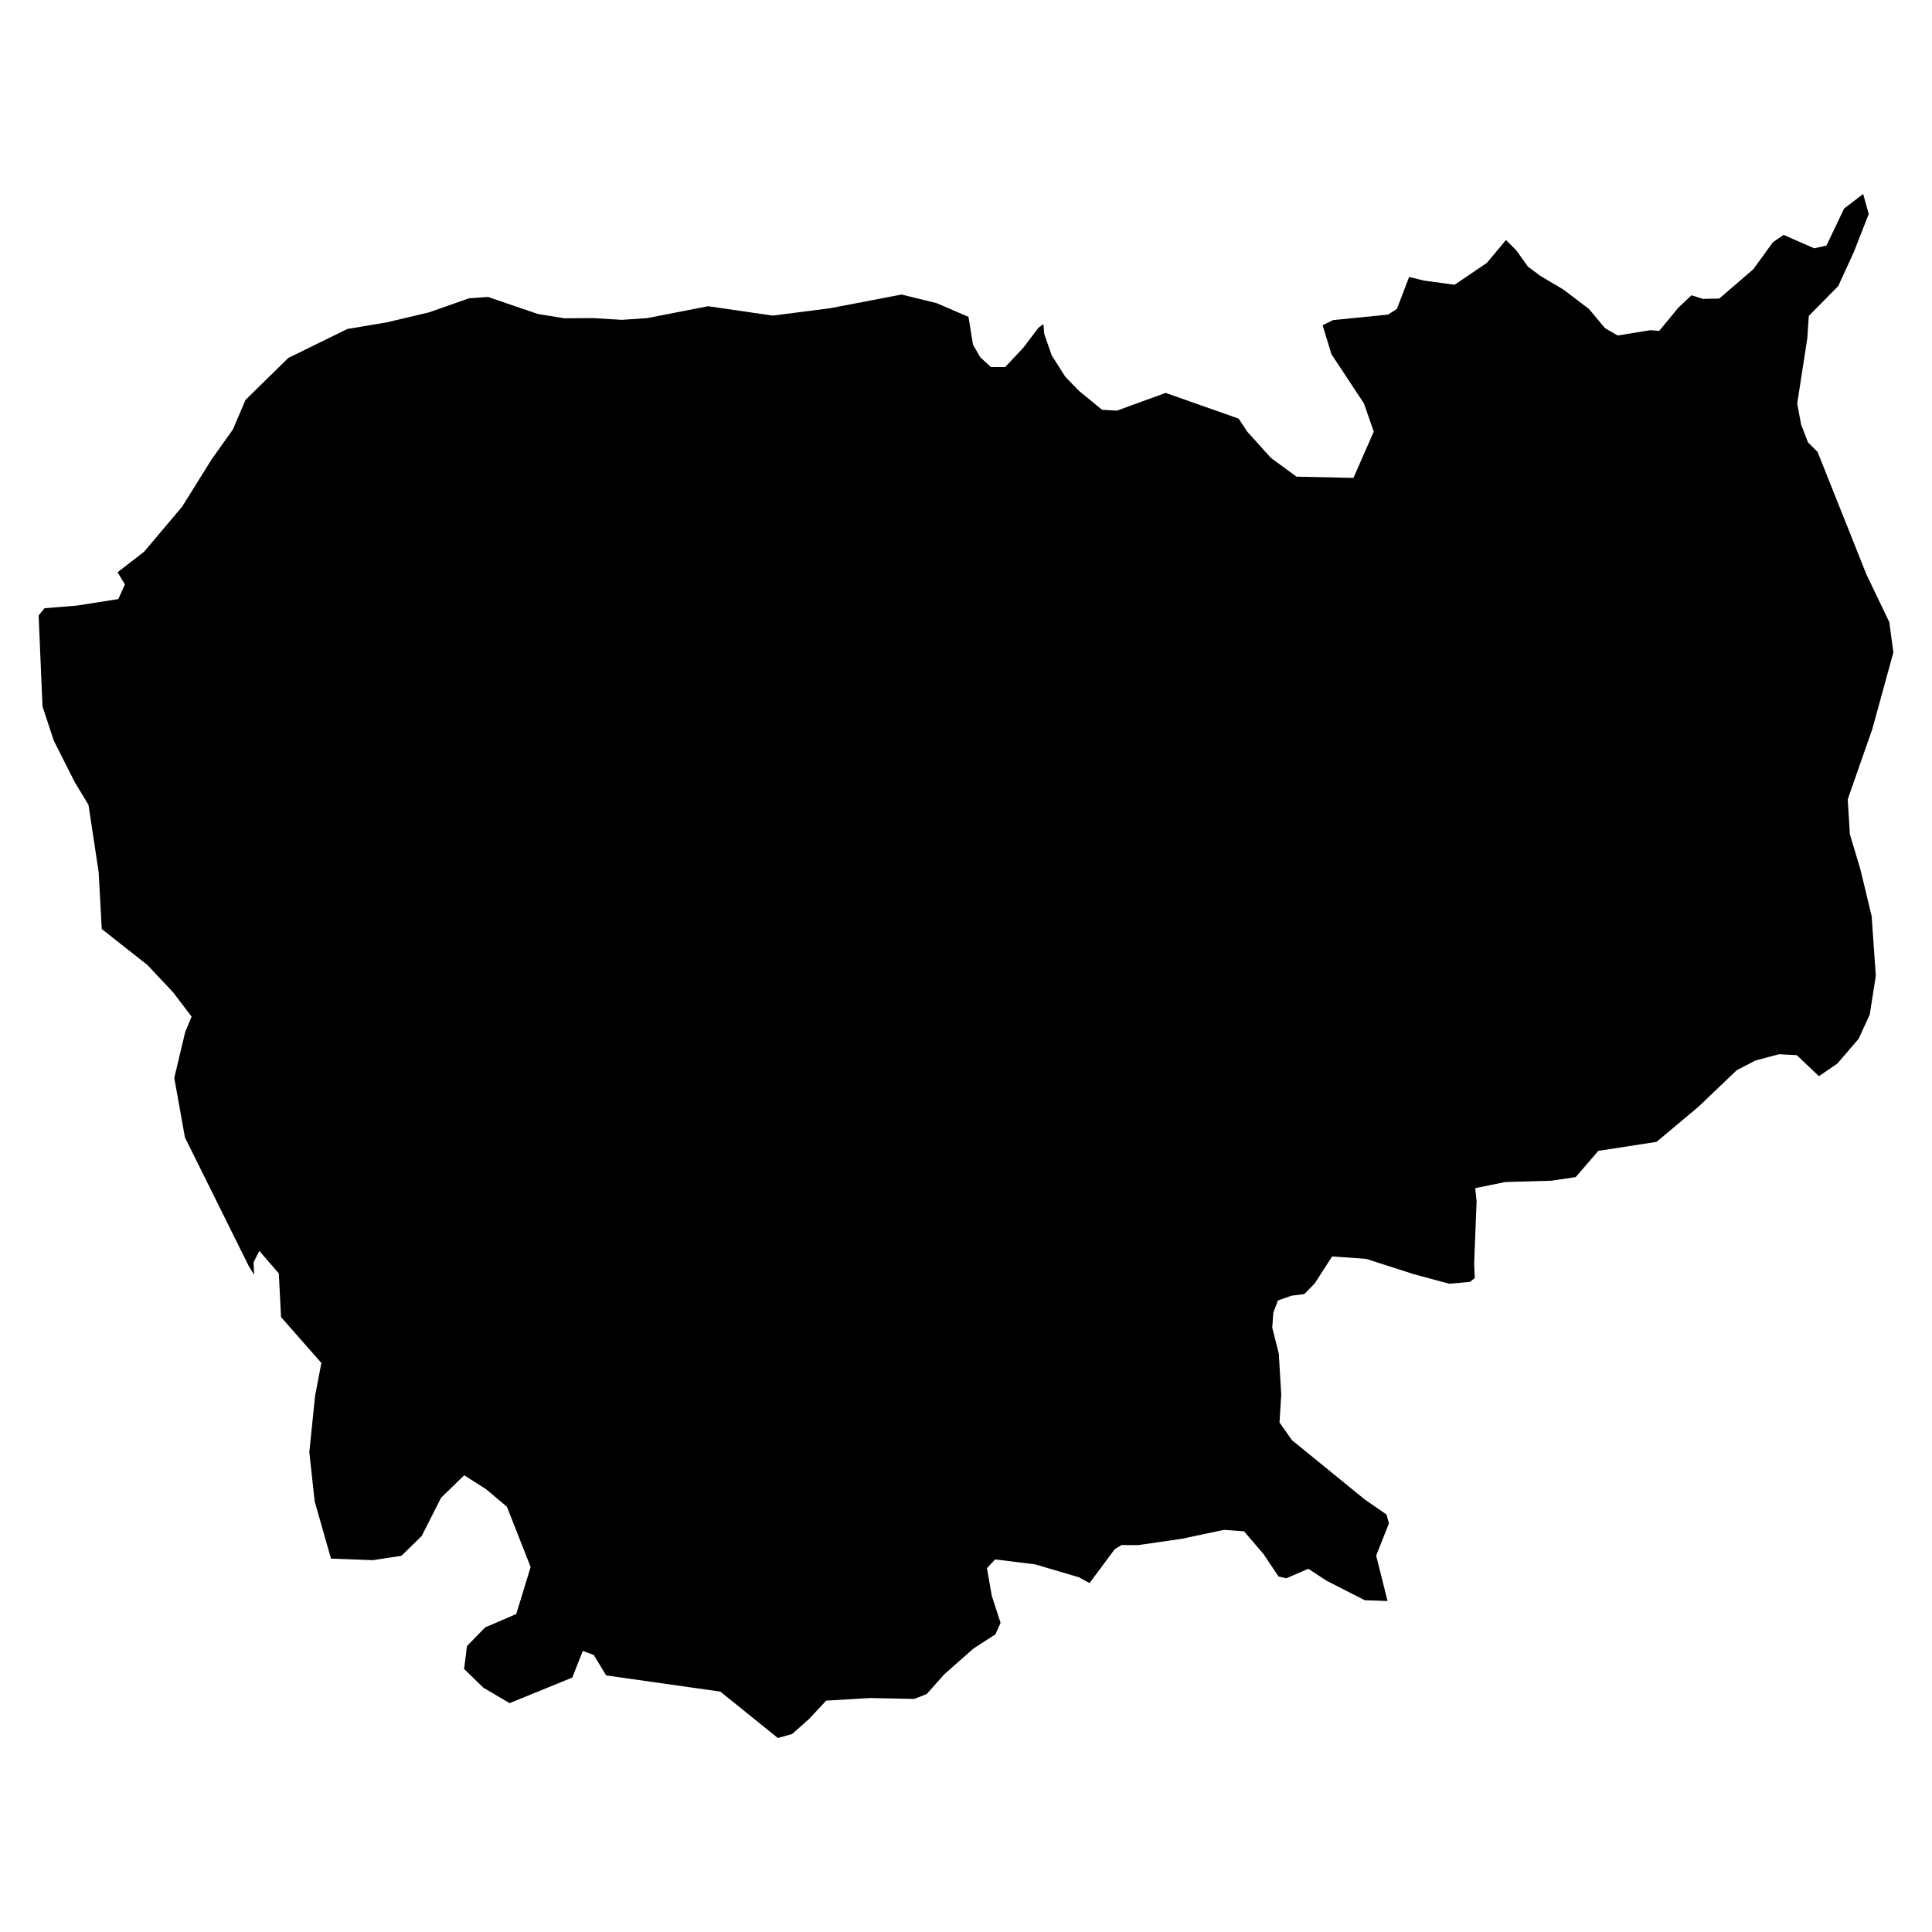
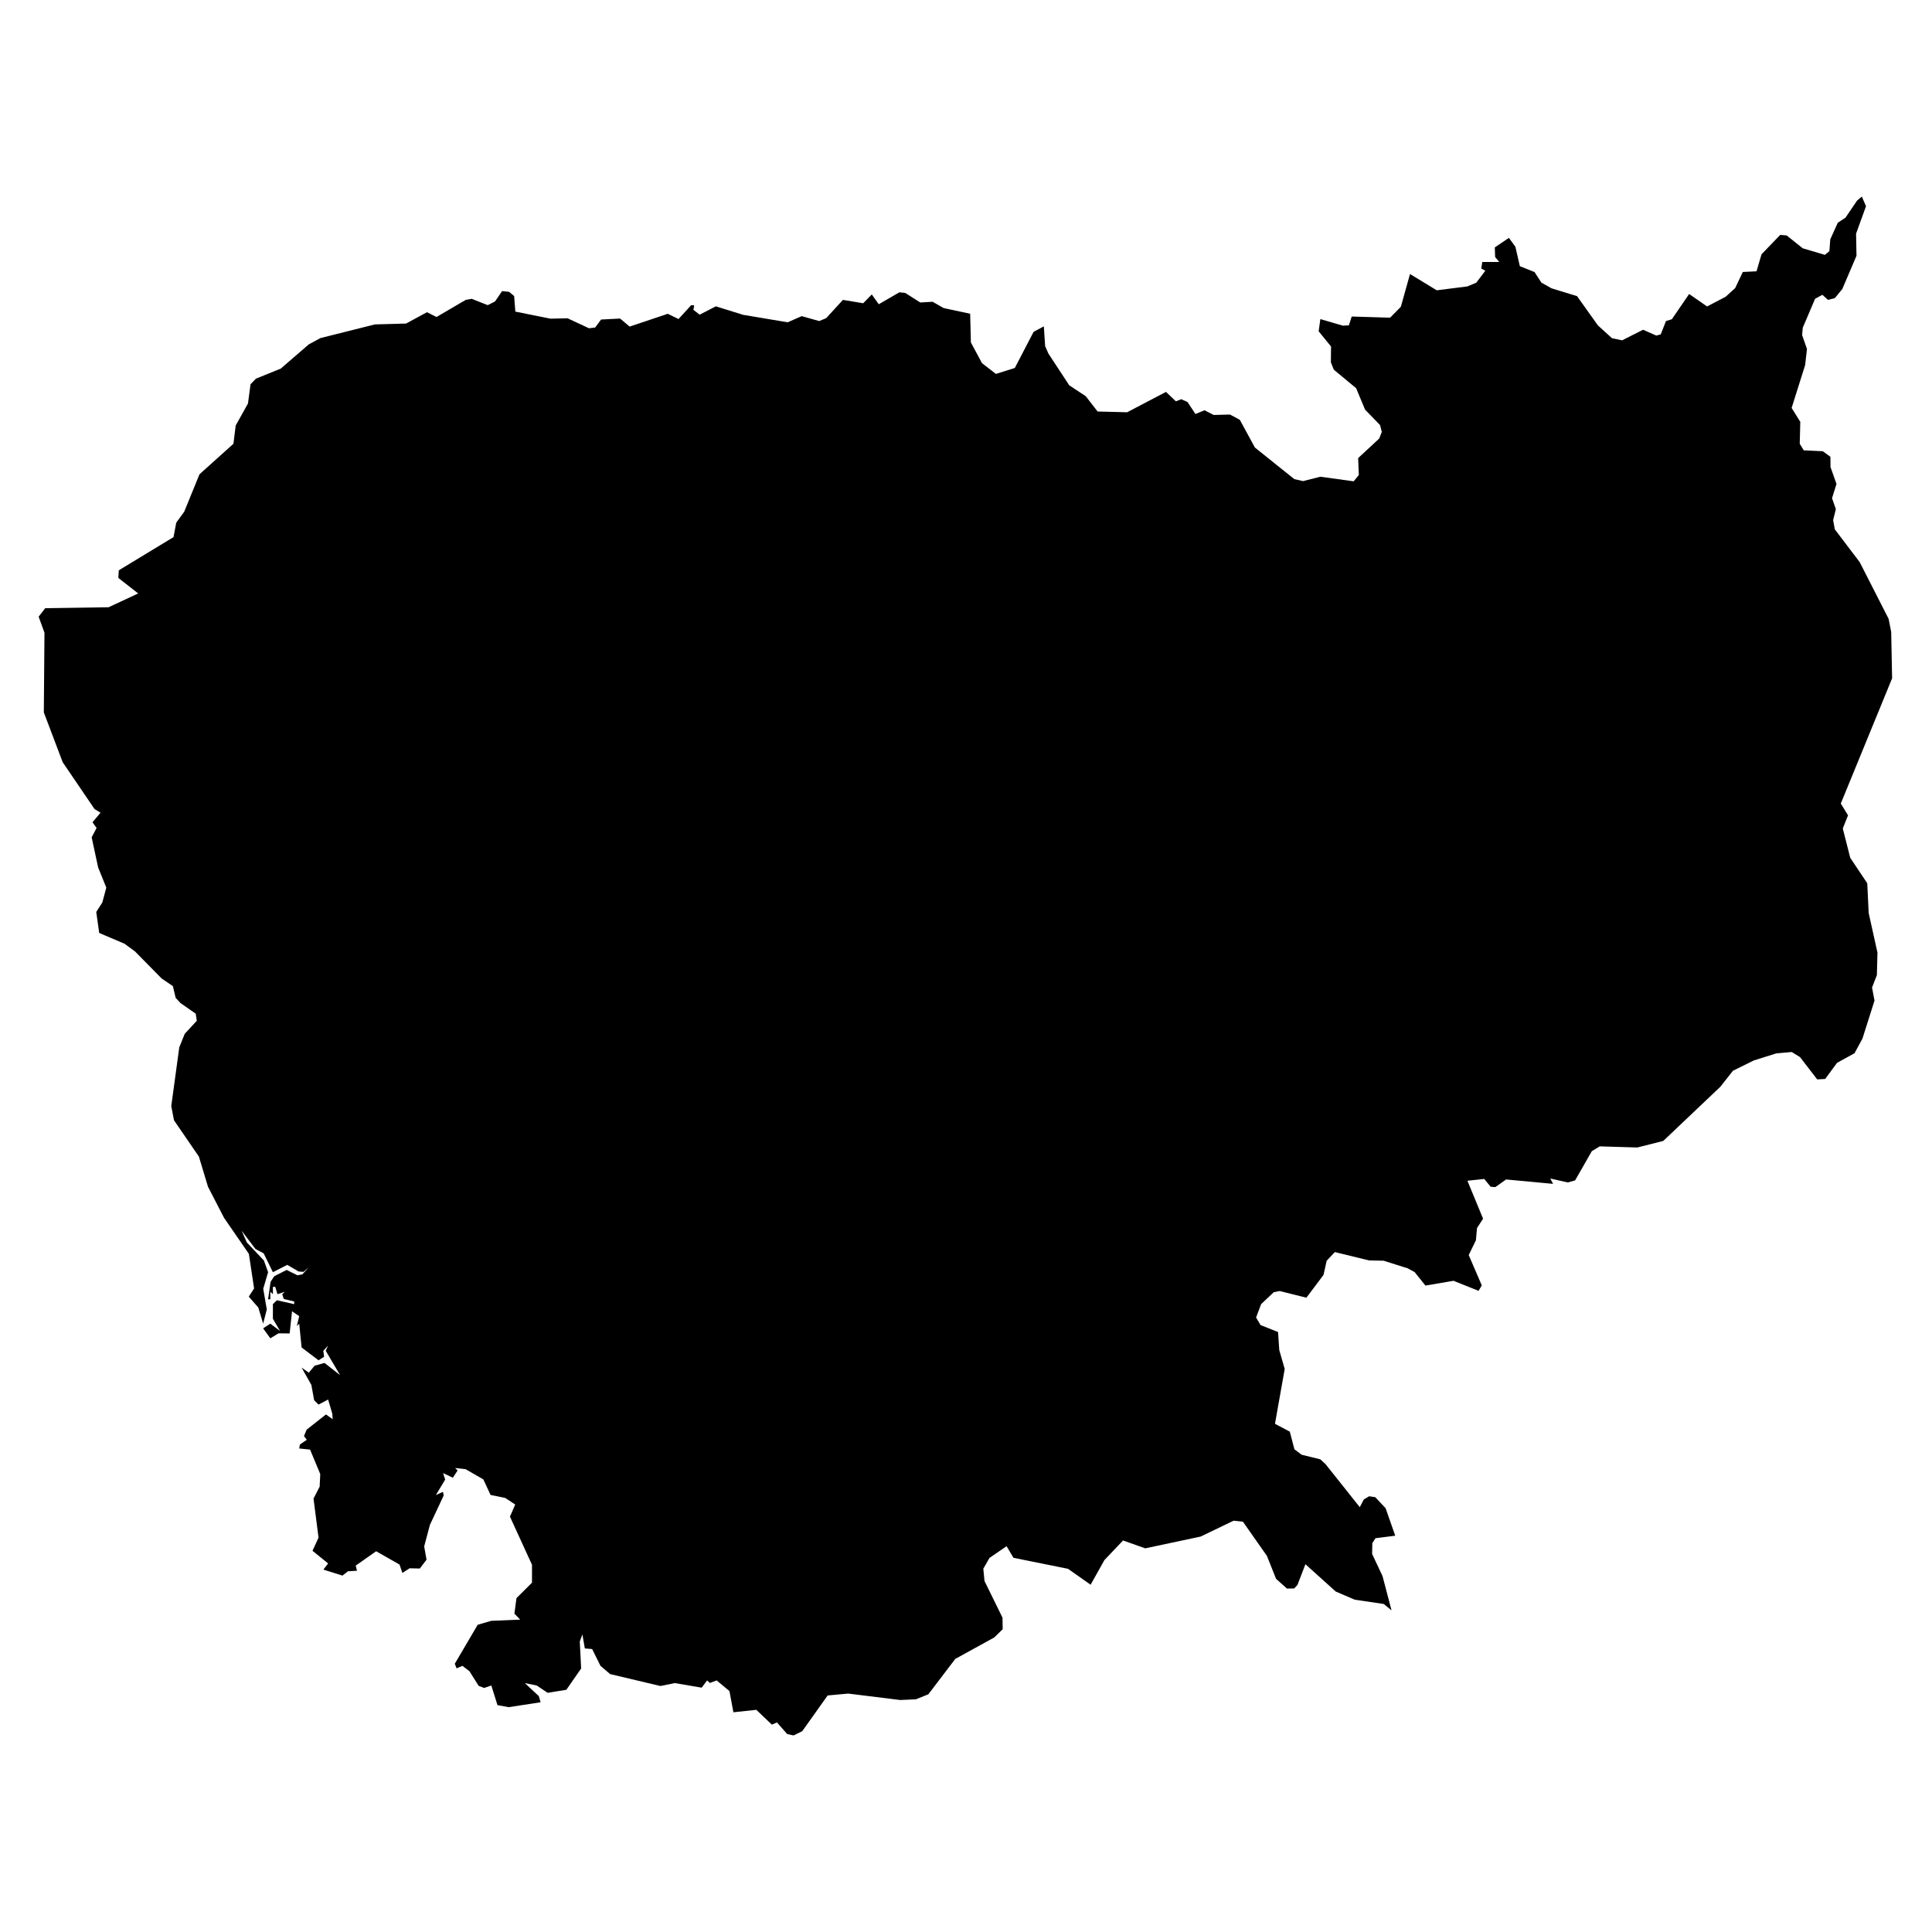
<svg xmlns="http://www.w3.org/2000/svg" viewBox="0 0 1000 1000" fill="currentColor" fill-rule="evenodd">
-   <path d="M964.37 100.41L967.25 110.76L959.6 130.32L951.48 148.05L936.23 163.53L935.48 174.93L930.23 208.89L932.25 219.7L935.8 228.95L940.77 233.9L966.04 297.28L977.91 322.04L980 337.7L969.11 377.34L956.38 413.72L957.49 431.85L962.94 449.99L968.76 474.17L970.92 505.05L967.76 525.18L962.02 537.68L951.04 550.48L941.48 557.02L929.98 546.14L920.83 545.67L908.56 548.94L898.91 553.95L879.24 572.75L857.44 591.02L827.29 595.69L815.57 609.26L803.01 611.13L779.15 611.81L763.58 614.99L764.29 621.8L763.01 653.97L763.33 661.49L760.92 663.5L750.14 664.46L731.85 659.54L707.11 651.58L689.51 650.33L680.47 664.34L675.08 669.82L668.41 670.66L661.44 673.14L659.08 679.39L658.51 687.21L661.9 700.57L663.16 721.81L662.27 736.28L668.73 745.44L706.49 776.2L717.64 783.89L718.92 788.48L712.3 805.19L718.19 828.69L706.36 828.26L686.62 818.17L677.19 812L665.75 816.93L661.77 815.99L654.04 804.43L643.93 792.61L633.52 791.86L611.51 796.51L589.02 799.75L580.49 799.71L576.99 801.84L563.94 819.4L558.42 816.38L535.76 809.71L515.09 807.15L510.84 811.69L513.36 826.02L517.9 839.99L515.22 845.93L503.87 853.28L488.86 866.52L479.66 876.82L473.27 879.35L450.43 878.9L427.65 880.24L418.54 889.96L409.99 897.53L402.61 899.59L372.83 875.57L313.75 867.19L307.33 856.6L301.65 854.53L296.21 868.31L263.77 881.54L250.18 873.55L240.22 863.86L241.7 852.02L251.09 842.35L267.21 835.41L274.66 811.08L262.39 779.9L251.62 770.82L240.25 763.61L228.31 775.22L218.26 795.06L207.78 805.27L192.98 807.54L171.31 806.72L162.88 777.11L160.1 751.69L163.06 722.67L166.34 705.46L145.47 681.73L144.31 659.12L134.22 647.46L131.26 653.35L131.54 659.85L128.67 655.14L95.72 588.74L90.2 557.92L95.86 534.17L99.18 526.2L89.67 513.7L76.3 499.48L52.67 480.86L51.06 451.37L45.79 416.58L38.69 404.84L27.86 383.4L22 365.62L20 318.62L23.02 314.82L39.76 313.46L61.25 310.08L64.64 302.48L60.86 296.2L74.61 285.55L94.32 262.18L109.55 237.75L120.53 222.32L127.07 207L149.19 185.3L179.77 170.29L200.49 166.79L222.09 161.67L242.79 154.39L252.6 153.7L278.3 162.5L292.18 164.75L306.76 164.64L321.87 165.55L335.03 164.64L366.53 158.5L399.93 163.36L429.75 159.53L466.66 152.44L484.78 156.91L501.29 164.01L503.6 178.38L507.41 184.94L512.91 190.01L520.25 190L529.67 179.98L537.51 169.64L540.08 167.74L540.49 172.83L544.39 184.02L551.42 195.04L558.53 202.36L570.4 212.08L578.11 212.55L603.33 203.36L641.15 216.69L645.56 223.41L657.8 236.98L671.07 246.72L700.55 247.35L711.06 223.4L705.97 208.8L689.16 183.36L684.58 168.34L689.94 165.69L718.42 162.84L723.05 159.88L729.35 143.36L737.08 145.24L752.89 147.39L769.59 136.08L779.49 124.23L784.88 129.63L790.79 137.95L797.24 142.77L809.27 149.91L822.48 159.96L830.71 169.83L837.33 173.65L854.27 170.9L858.79 171.28L868.62 159.34L875.51 152.84L881.37 154.7L889.9 154.53L907.56 139.3L917.67 125.37L923.19 121.57L939.03 128.52L945.36 127.1L954.51 107.94Z" />
+   <path d="M963.67 101.74L965.85 106.73L960.7 120.93L960.92 132.37L953.58 149.59L949.67 154.34L946.16 155.22L943.26 152.58L939.48 154.66L933.11 169.62L932.77 173.44L935.28 180.61L934.34 188.95L927.34 211.15L931.83 218.35L931.54 229.69L933.61 233.09L943.48 233.56L947.42 236.44L947.47 241.76L950.56 250.48L948.26 257.87L950.23 263.53L948.83 269.21L949.68 273.97L962.56 290.93L977.54 320.3L978.88 327.11L979.35 351.1L952.79 415.91L956.54 422.02L953.82 428.82L957.68 444L966.49 457.18L967.23 472.59L971.77 493.08L971.47 504.73L968.97 511.12L970.24 517.91L964 537.59L959.89 545.16L950.85 550.12L944.72 558.46L940.58 558.69L931.67 547.14L927.39 544.52L919.41 545.23L907.76 548.89L896.99 554.21L890.42 562.53L860.91 590.54L847.48 593.94L828.03 593.36L823.91 595.86L815.27 610.97L811.45 612.03L802.41 609.98L803.86 612.76L779.56 610.49L773.98 614.44L771.58 614.28L768.24 610.22L759.53 611.15L767.64 630.8L764.49 635.65L763.93 641.97L760.21 649.61L766.97 665.32L765.3 668.13L752.34 662.94L737.8 665.41L732.2 658.42L728.65 656.49L716.15 652.54L708.64 652.4L690.92 648.07L686.69 652.54L685.06 659.88L676.18 671.69L662.37 668.23L659.28 668.86L652.76 675.01L650.14 681.95L652.48 685.87L661.52 689.45L662.15 698.8L664.96 708.57L659.93 736.96L667.6 741.02L669.98 750.14L673.7 752.96L683.41 755.35L686.09 757.83L703.82 780.11L705.9 776.12L708.69 774.46L711.84 774.95L717.18 780.63L722.17 794.88L711.94 796.18L710.32 798.72L710.2 804.31L715.6 815.8L720.26 833.53L716.22 830.22L701.21 828L691.37 823.77L675.68 809.64L671.57 820.34L669.88 822.18L666.14 822.24L660.49 817.2L655.76 805.34L643.34 787.63L638.49 787.12L621.46 795.32L592.77 801.42L581.29 797.34L571.64 807.5L564.5 820.25L552.8 812.01L524.57 806.32L521.01 800.31L512.16 806.37L508.96 811.95L509.58 818.34L518.89 837.3L518.99 843.29L514.59 847.56L494.45 858.65L480.51 876.97L474.05 879.57L465.91 879.92L439.03 876.59L428.39 877.57L415.24 896.06L410.76 898.26L407.46 897.55L402.15 891.53L399.52 892.67L391.47 885L379.61 886.27L377.55 875.28L370.94 869.79L367.4 871.1L366.01 869.79L363.18 873.53L349.25 871.16L341.8 872.67L315.8 866.5L310.8 862.24L306.5 853.54L302.71 853.23L301.45 845.98L300.09 849.63L300.8 863.6L293.14 874.63L283.45 876.2L277.83 872.42L271.64 871.16L278.89 877.9L279.82 881.09L263.28 883.63L257.49 882.57L254.31 872.42L250.59 873.68L247.75 872.59L242.98 865.01L239.34 862.24L236.33 863.53L235.4 861.15L247.26 840.98L254.25 838.94L269.25 838.31L266.26 835.19L267.32 827.2L275.36 819.2L275.36 809.92L263.95 785.01L266.68 778.75L261.48 775.32L253.9 773.77L250.18 765.74L241.02 760.45L235.53 759.84L236.86 761.1L234.4 764.87L229.34 762.47L230.42 765.82L225.62 773.82L229.29 772.17L229.65 774.06L222.51 789.31L219.56 800.41L220.77 807.28L217.3 811.86L212.01 811.74L208.28 814.15L206.79 809.81L194.69 802.93L184.12 810.35L184.78 813.01L180.09 813.3L177.26 815.53L167.39 812.42L169.83 809.23L161.75 802.69L164.87 795.88L162.28 775.65L165.45 769.49L165.76 762.97L160.49 750.3L154.87 749.73L155.23 747.69L158.8 745.22L157.35 743.31L158.72 739.99L168.72 732.11L172.19 734.6L172 731.75L169.83 724.39L164.87 727.02L162.6 724.74L161.16 716.82L156.11 707.87L159.83 710.5L162.84 706.89L167.97 705.45L176.02 711.77L168.59 699.14L169.83 696.5L167.35 699.14L167.75 702.28L164.87 704.08L156.11 697.45L154.87 685.13L153.63 686.39L154.87 681.24L151.16 678.71L149.92 690.19L144.17 690.13L139.92 692.71L136.2 687.55L139.92 685.13L144.96 688.92L141.25 682.61L141.25 675.03L143.31 673.01L152.28 675.03L152.28 673.65L146.88 672.33L146.08 669.86L147.47 668.6L143.61 669.86L142.48 666.07L141.25 666.07L141.25 669.86L139.92 668.6L139.92 672.5L138.77 672.5L140.05 663.46L141.95 660.58L148.35 657.32L153.96 660.09L156.51 659.6L159.83 655.96L157.09 658.31L154.58 658.13L148.68 654.69L141.25 658.49L136.47 648.73L132.22 646.47L125.05 637L127.74 643.06L136.6 652.45L138.77 658.49L136.25 667.06L138.09 677.78L136.2 685.13L133.72 676.81L128.77 671.13L131.52 666.91L128.81 648.98L115.98 630.37L107.66 614.27L102.94 598.64L90.05 579.85L88.65 572.48L92.79 542.12L95.62 535.09L101.86 528.36L101.31 524.7L93.4 519.16L90.93 516.49L89.47 510.4L83.68 506.48L69.86 492.44L64.44 488.47L51.35 482.9L49.82 472.04L52.96 467.13L55.02 459.43L50.79 448.97L47.44 433.4L49.99 428.55L47.87 425.6L52.03 420.66L48.95 418.79L32.44 394.51L22.68 368.72L23.02 327.51L20 319.19L23.41 314.79L56.21 314.31L71.53 307.17L61.25 299.13L61.49 295.19L89.81 278.01L91.23 270.52L95.34 264.88L103.26 245.48L120.83 229.69L122 220.22L128.35 208.86L129.68 198.88L132.48 195.99L145.31 190.79L159.83 178.25L165.82 175L194.03 167.92L210.19 167.47L221 161.6L225.93 164.08L241.1 155.2L244.15 154.67L252.47 157.95L256.21 156.04L259.89 150.67L263.53 151.06L266.12 153.23L266.74 161.29L284.93 164.94L293.77 164.74L304.85 169.91L308.04 169.53L311.13 165.39L320.95 164.88L325.91 169.04L345.63 162.42L351.2 165.13L357.74 157.98L359.31 158.02L358.91 160.37L362.14 162.88L370.51 158.56L384.63 162.95L407.69 166.82L414.94 163.63L424.04 166.18L427.66 164.66L436.29 155.22L446.79 156.96L451.23 152.41L454.85 157.48L465.51 151.3L468.52 151.61L476.34 156.57L482.71 156.19L488.44 159.46L502.15 162.39L502.53 177.26L508.29 187.97L515.47 193.54L525.27 190.46L534.98 171.77L540.29 168.92L540.96 179.15L542.67 183.03L553.45 199.45L561.98 205.07L568.11 212.99L583.4 213.39L603.52 202.84L608.63 207.73L611.38 206.63L614.65 208.07L618.76 214.3L623.45 212.35L628.2 214.78L636.66 214.57L641.73 217.3L649.54 231.65L669.94 247.99L674.45 249.02L683.41 246.75L700.66 249.13L703.32 245.87L702.98 237.1L713.87 227L715.21 223.54L714.32 220.02L706.56 212.03L701.93 200.93L690.38 191.35L688.86 187.58L688.94 179.35L682.54 171.48L683.41 165.16L695.04 168.56L698.17 168.41L699.64 163.83L719.52 164.44L725.08 158.78L729.82 141.84L743.66 150.26L759.49 148.25L764.1 146.33L768.8 140.15L766.7 138.98L767.23 135.59L775.99 135.59L773.88 133.03L773.71 128.05L781 123.13L784.36 127.7L786.67 137.78L794.27 140.81L797.83 146.29L803.1 149.24L816.28 153.28L827.07 168.43L834.36 175.05L839.6 176.15L850.45 170.68L857.32 173.7L859.59 173.07L862.31 166.18L865.36 165.23L874.29 152.17L883.59 158.62L893.17 153.61L898.12 149.12L902.08 140.77L909.18 140.43L911.75 131.64L921.42 121.6L924.75 121.85L933.07 128.51L944.55 131.92L946.89 129.99L947.34 123.9L951.23 115.3L955.22 112.66L961.22 103.82Z" />
</svg>
